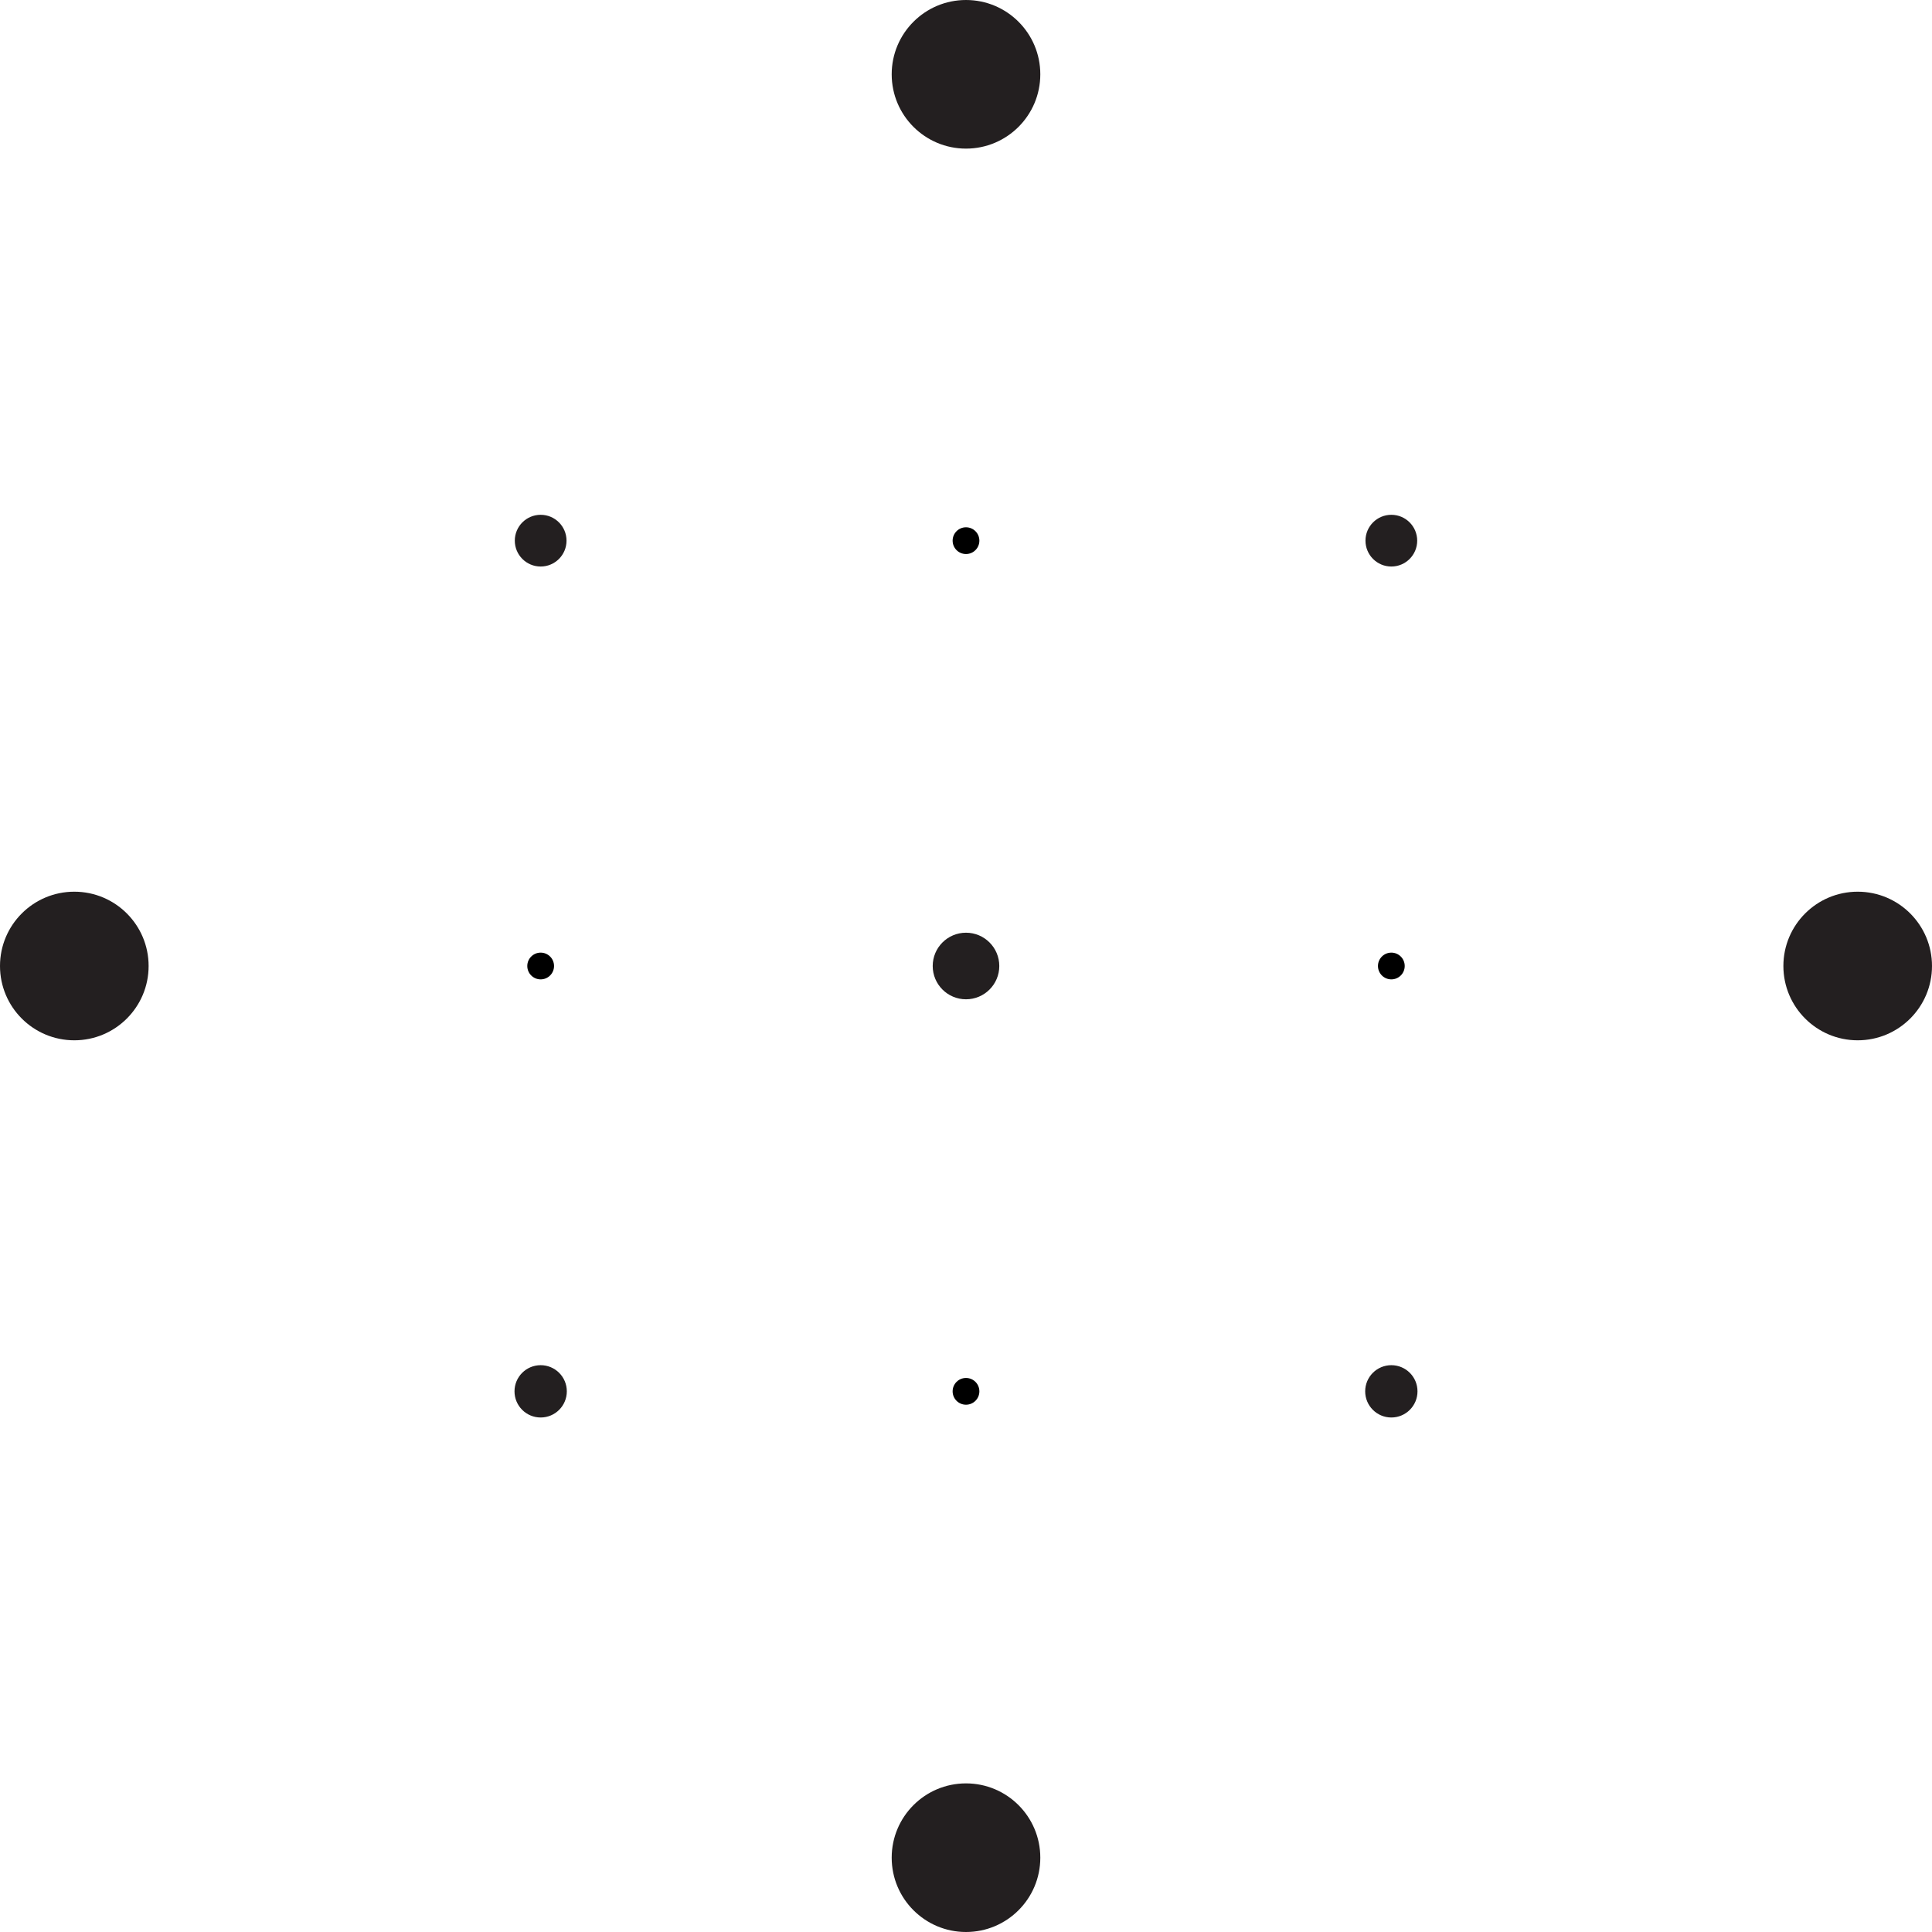
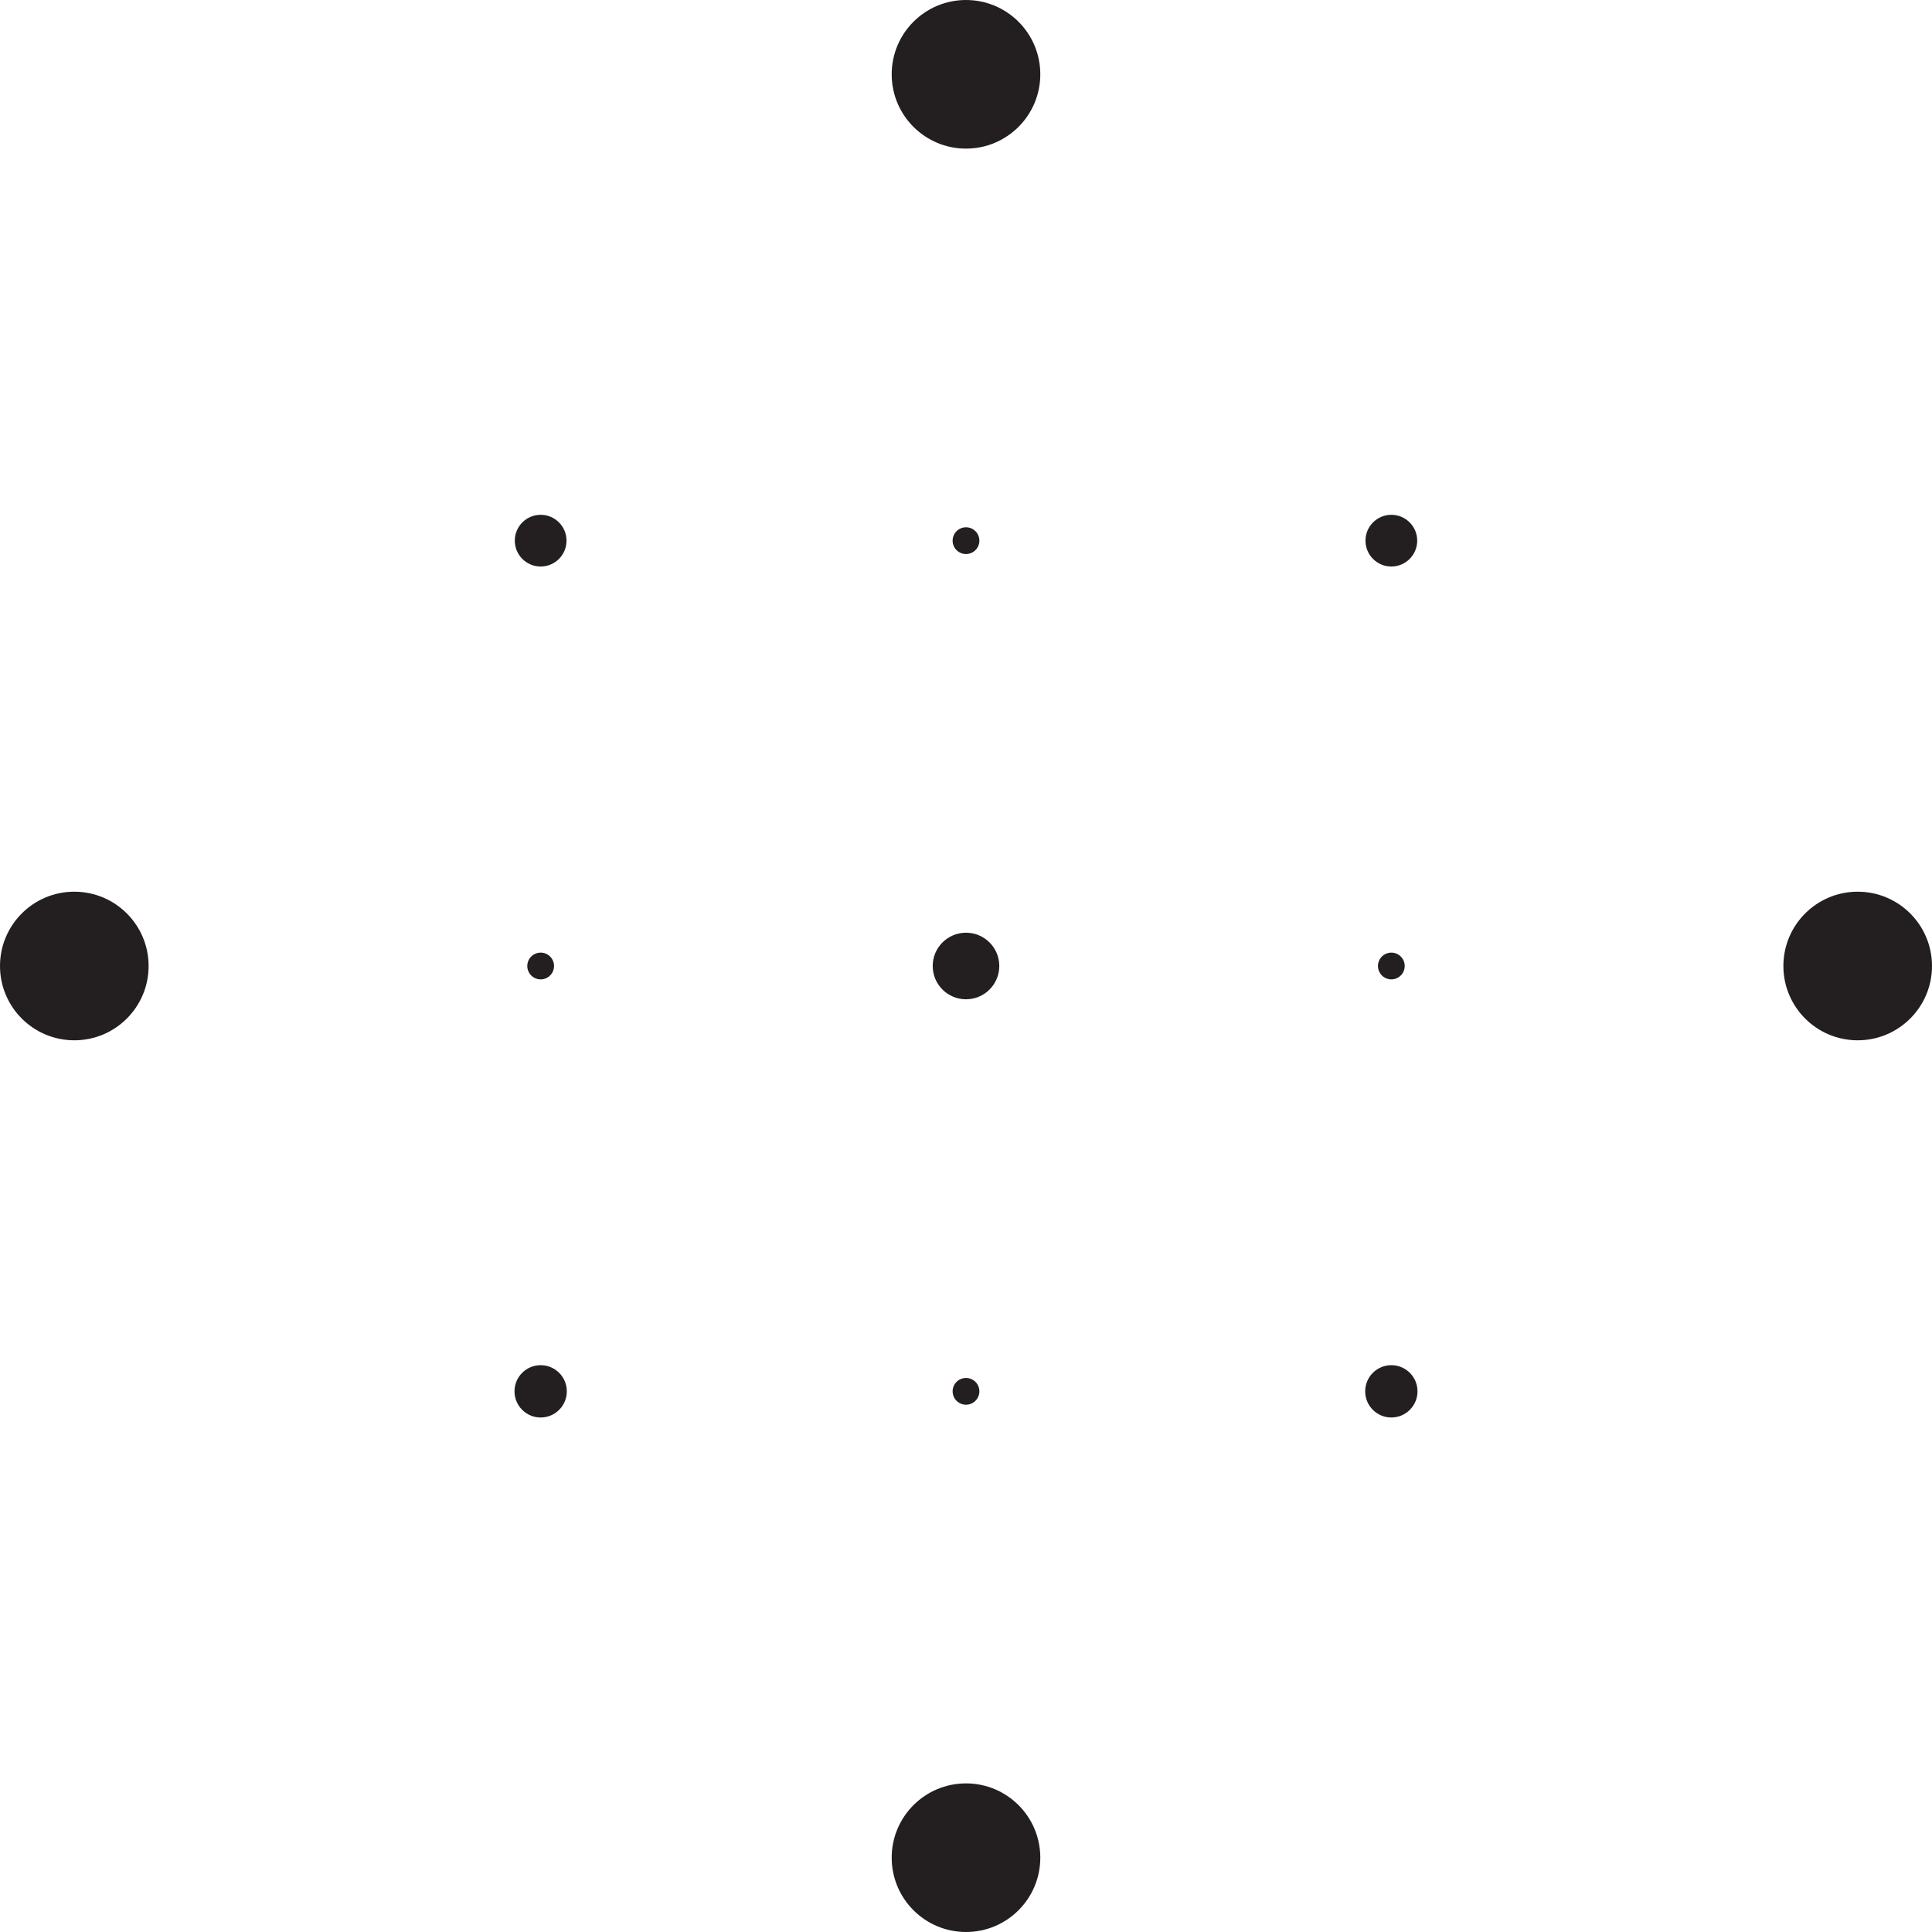
<svg xmlns="http://www.w3.org/2000/svg" id="Layer_2" data-name="Layer 2" viewBox="0 0 65 65">
  <defs>
    <style>
      .cls-1 {
        fill: #231f20;
      }
    </style>
  </defs>
  <g id="Grid">
    <circle id="center_point" class="cls-1" cx="32.5" cy="32.5" r="1.12" />
    <g id="hand_points">
-       <circle class="N_hand_point" cx="32.5" cy="18.19" r=".45" />
-       <circle class="E_hand_point" cx="46.81" cy="32.5" r=".45" />
-       <circle class="S_hand_point" cx="32.5" cy="46.81" r=".45" />
-       <circle class="W_hand_point" cx="18.19" cy="32.5" r=".45" />
+       <circle id="N_hand_point" class="cls-1" cx="32.5" cy="18.19" r=".45" />
+       <circle id="E_hand_point" class="cls-1" cx="46.81" cy="32.5" r=".45" />
+       <circle id="S_hand_point" class="cls-1" cx="32.5" cy="46.81" r=".45" />
+       <circle id="W_hand_point" class="cls-1" cx="18.19" cy="32.5" r=".45" />
    </g>
    <g id="outer_points">
      <circle id="N_outer_point" class="cls-1" cx="32.5" cy="2.5" r="2.5" />
      <circle id="E_outer_point" class="cls-1" cx="62.5" cy="32.5" r="2.5" />
      <circle id="S_outer_point" class="cls-1" cx="32.5" cy="62.5" r="2.5" />
      <circle id="W_outer_point" class="cls-1" cx="2.5" cy="32.5" r="2.5" />
    </g>
    <g id="layer2_points">
      <circle id="NE_layer2_point" class="cls-1" cx="46.81" cy="18.19" r=".87" />
      <circle id="SE_layer2_point" class="cls-1" cx="46.81" cy="46.81" r=".88" />
      <circle id="SW_layer2_point" class="cls-1" cx="18.19" cy="46.81" r=".88" />
      <circle id="NW_layer2_point" class="cls-1" cx="18.19" cy="18.19" r=".87" />
    </g>
  </g>
</svg>
